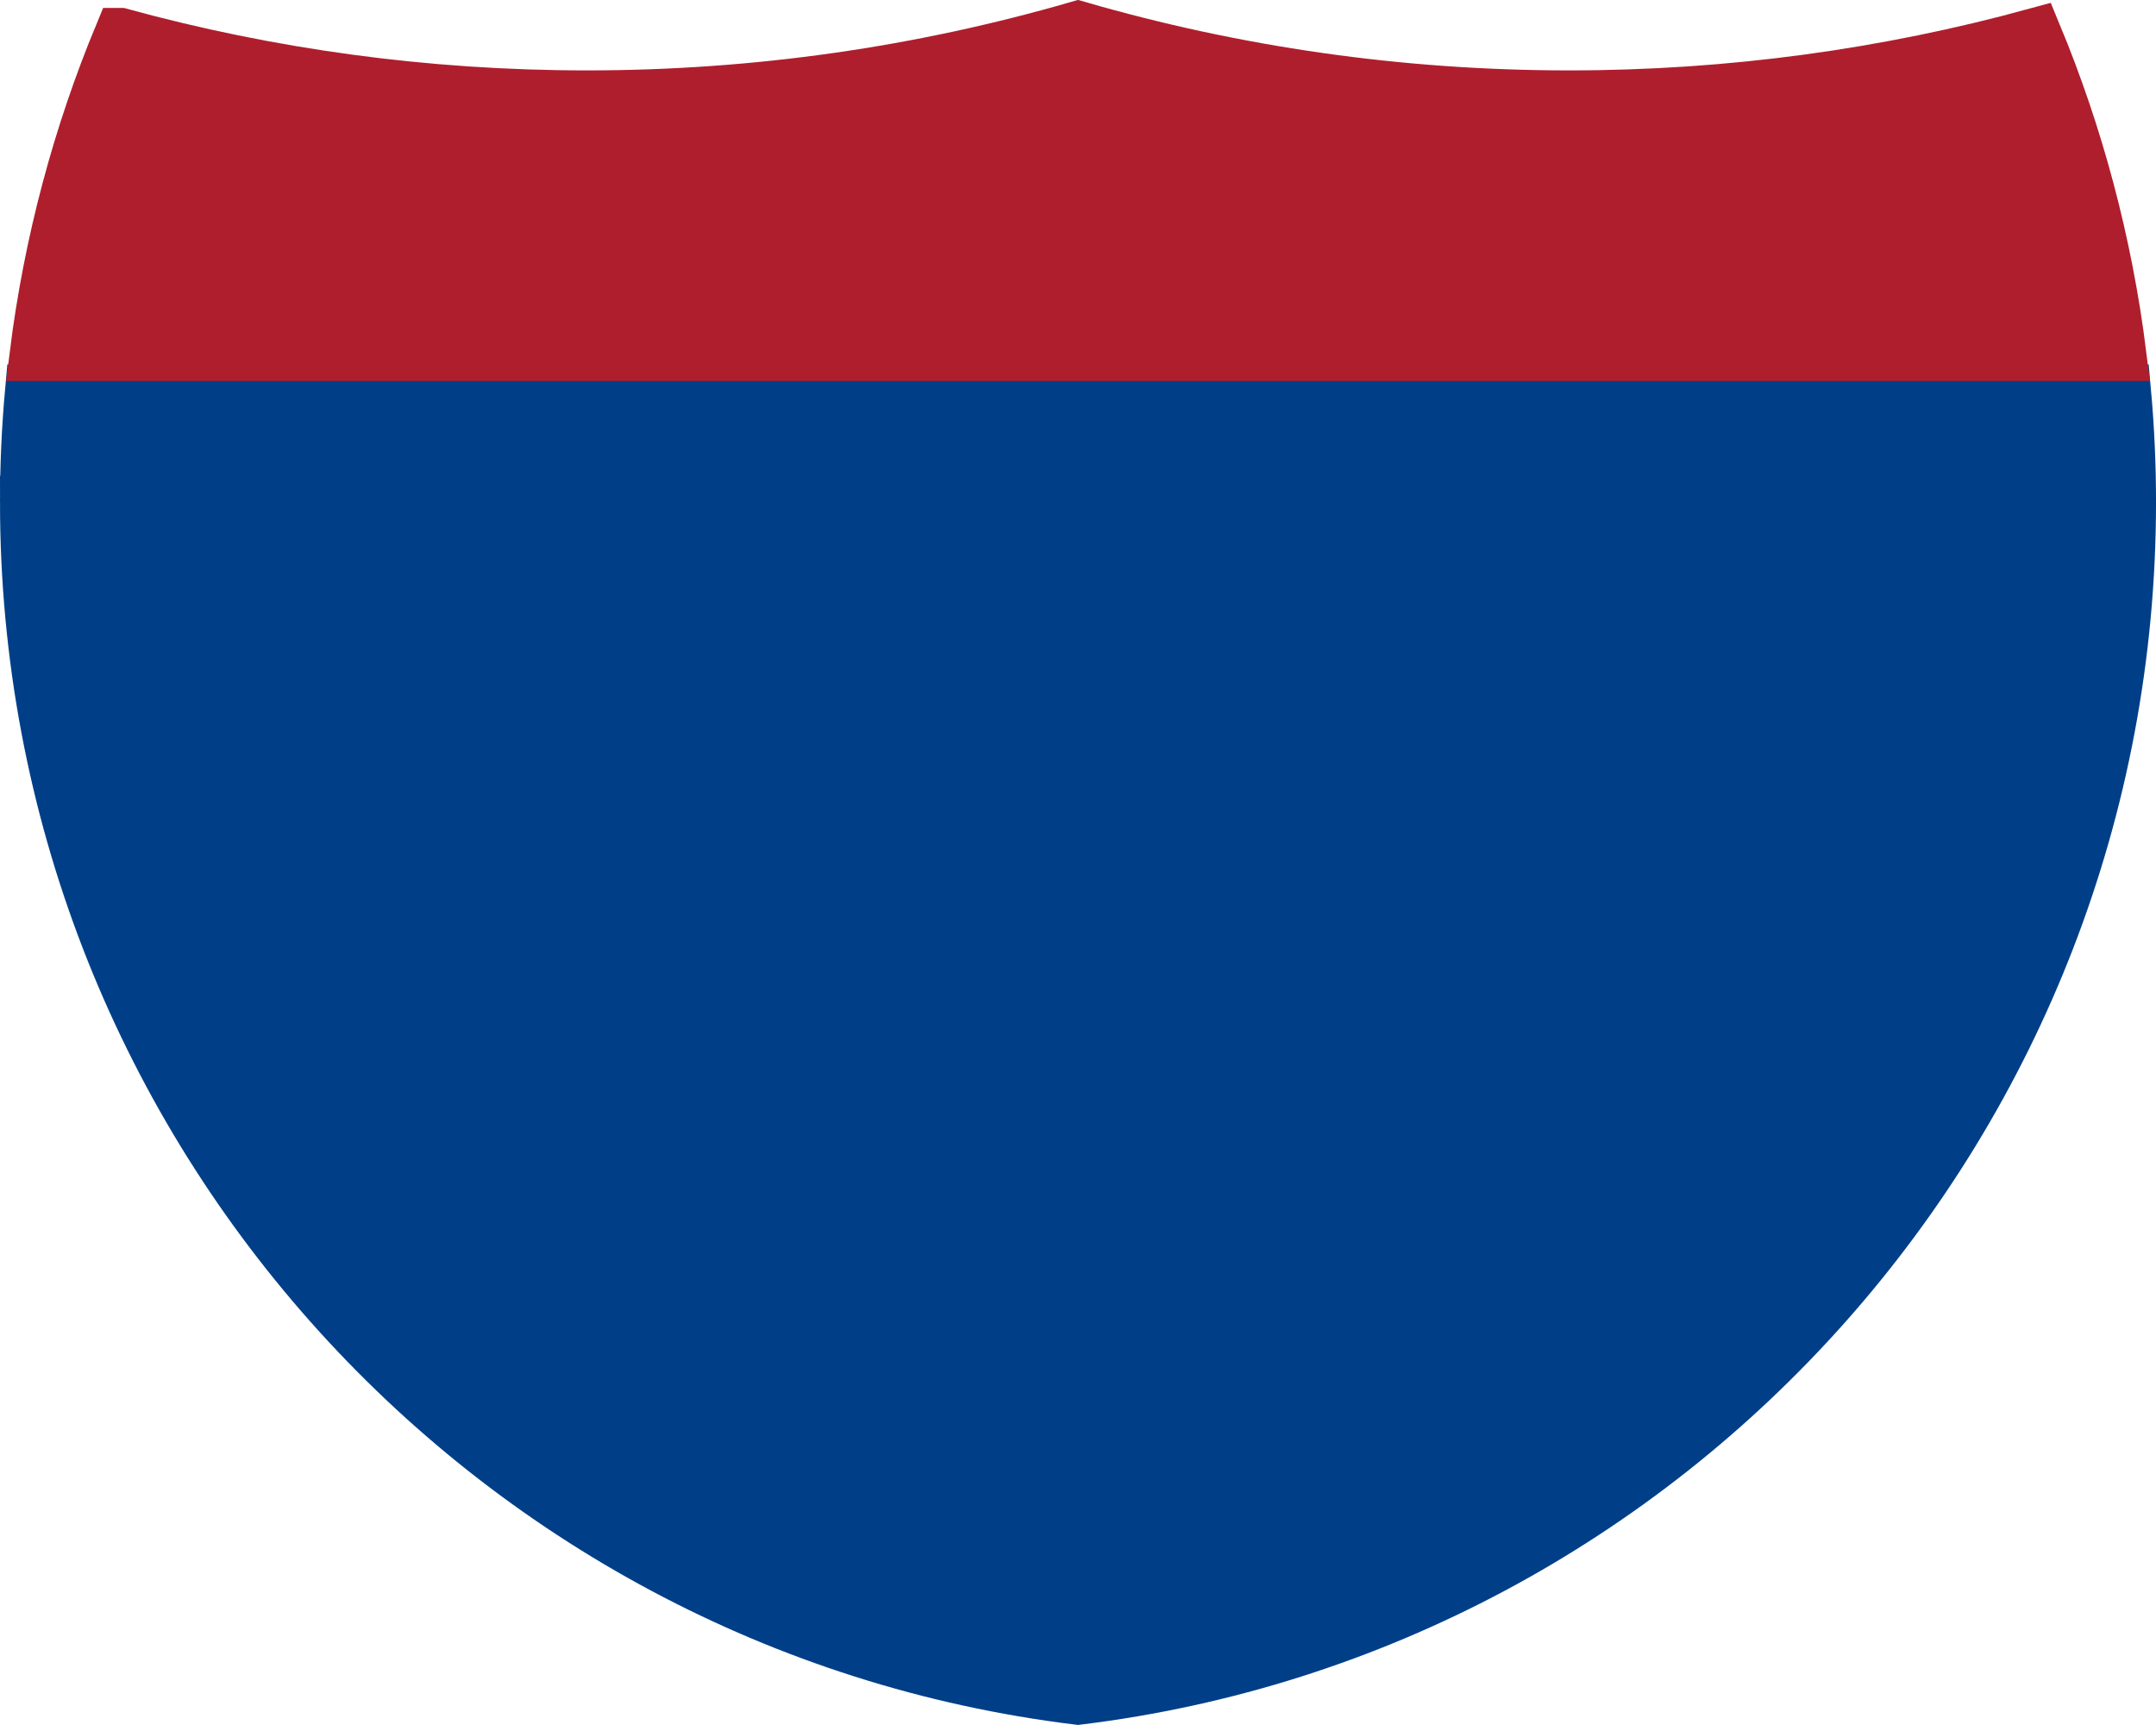
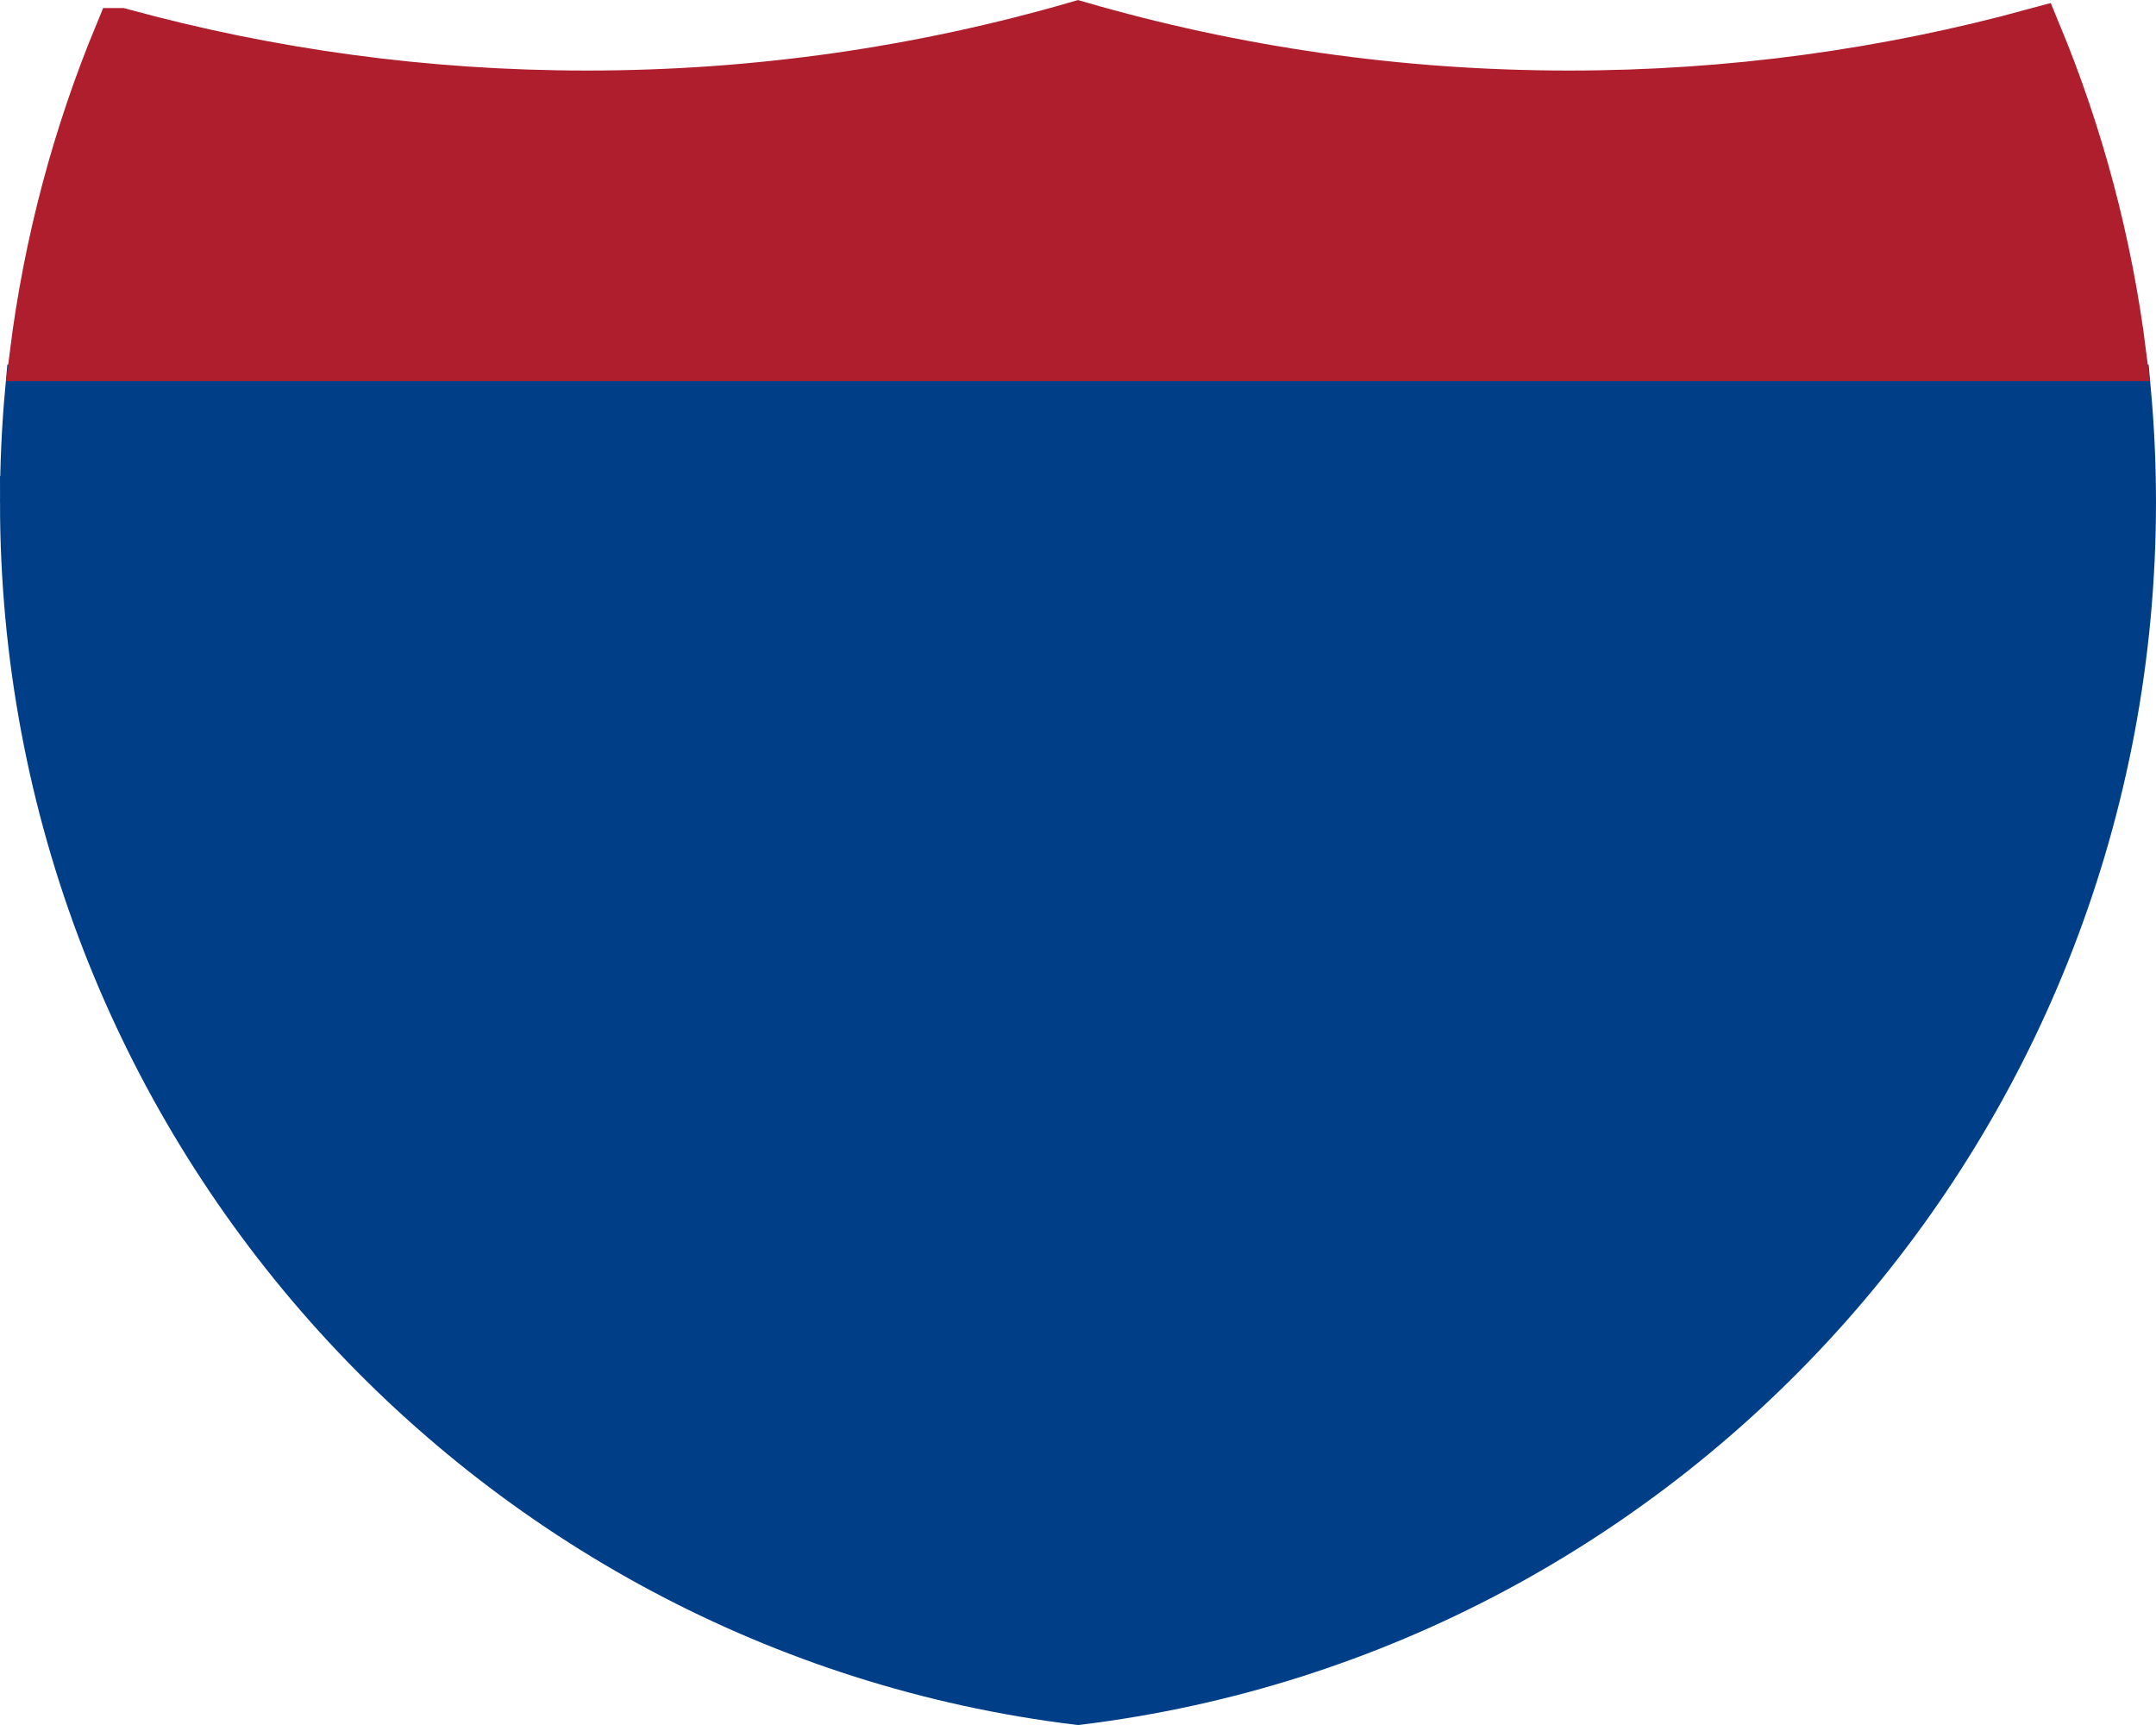
- <svg xmlns="http://www.w3.org/2000/svg" width="40" height="32" version="1.0" viewBox="0 0 39.946 31.947">
-   <g transform="matrix(.054134 0 0 .054453 -.32706 -.38951)" fill="#003f87" stroke="#003f87" stroke-width="17.917">
+ <svg xmlns="http://www.w3.org/2000/svg" width="50" height="40" version="1.0" viewBox="0 0 49.933 39.934">
+   <g transform="matrix(.067667 0 0 .068065 -.40871 -.48342)" fill="#003f87" stroke="#003f87" stroke-width="17.917">
    <path d="m15 177.91c0-12.782 0.585-25.427 1.729-37.91h716.54c1.145 12.483 1.73 25.128 1.73 37.91 0 209.51-157.14 382.32-360 406.98-202.86-24.662-360-197.47-360-406.98z" fill="#003f87" stroke="#003f87" stroke-width="17.917" />
  </g>
-   <g transform="matrix(.054158 0 0 .055367 -.33584 -.35988)" fill="#af1e2d" stroke="#af1e2d" stroke-width="17.764">
+   <g transform="matrix(.067697 0 0 .069207 -.41968 -.44638)" fill="#af1e2d" stroke="#af1e2d" stroke-width="17.764">
    <path d="m47.378 17.943c50.892 13.635 104.39 20.906 159.58 20.906 58.261 0 114.63-8.101 168.04-23.238 53.411 15.137 109.78 23.238 168.04 23.238 55.194 0 108.69-7.271 159.58-20.906 14.262 33.625 24.164 69.546 28.996 107.06h-713.24c4.833-37.51 14.734-73.432 28.996-107.06z" fill="#af1e2d" stroke="#af1e2d" stroke-width="17.764" />
  </g>
</svg>
